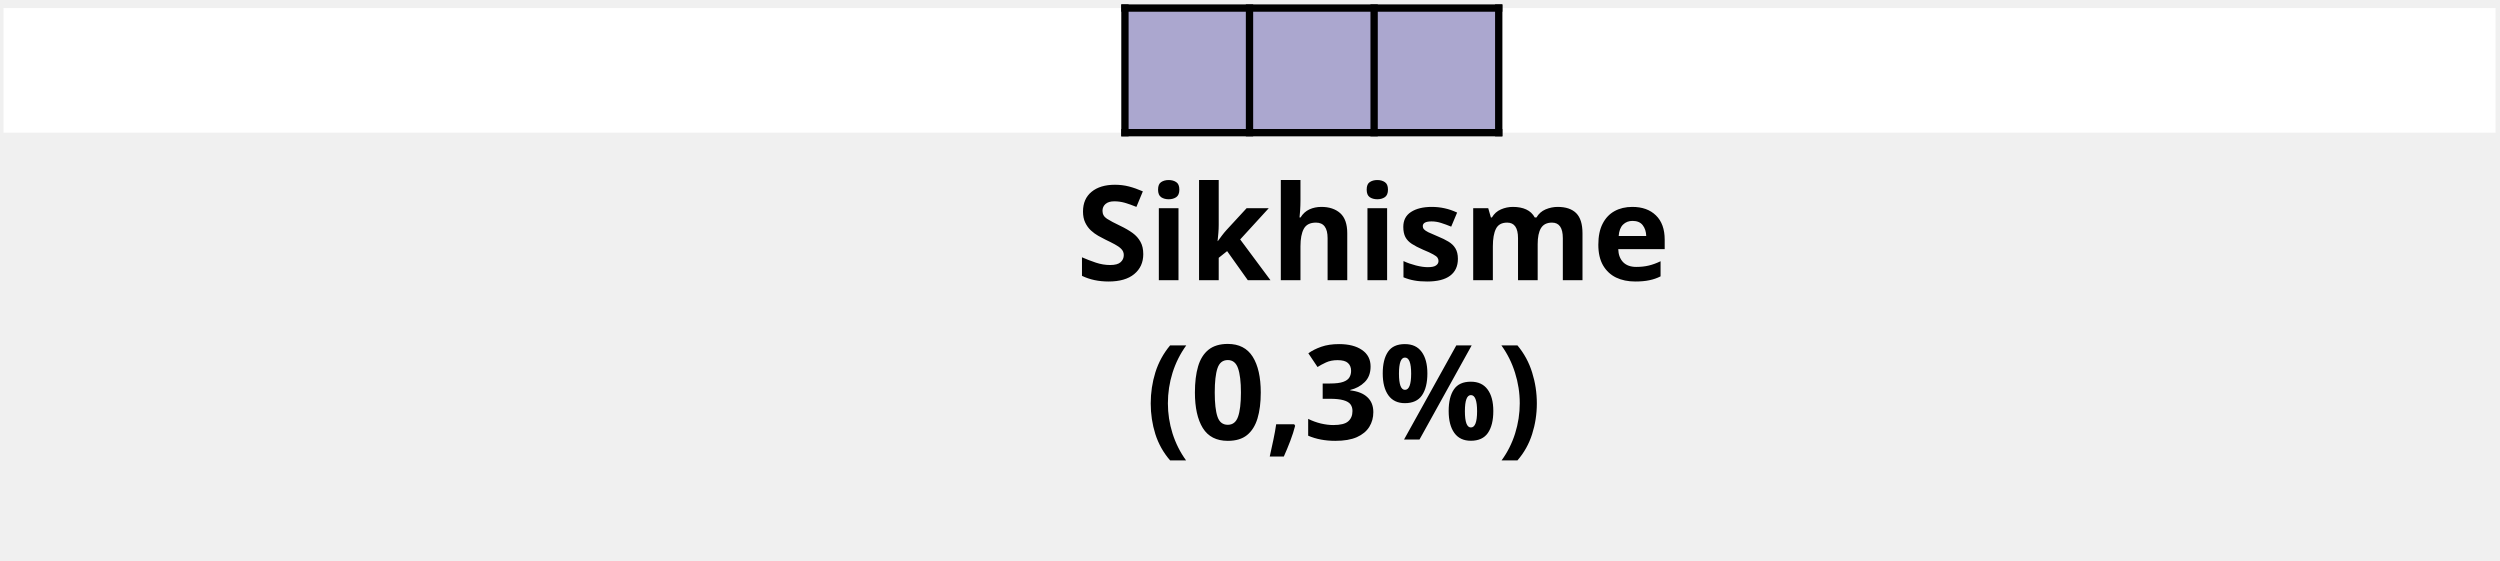
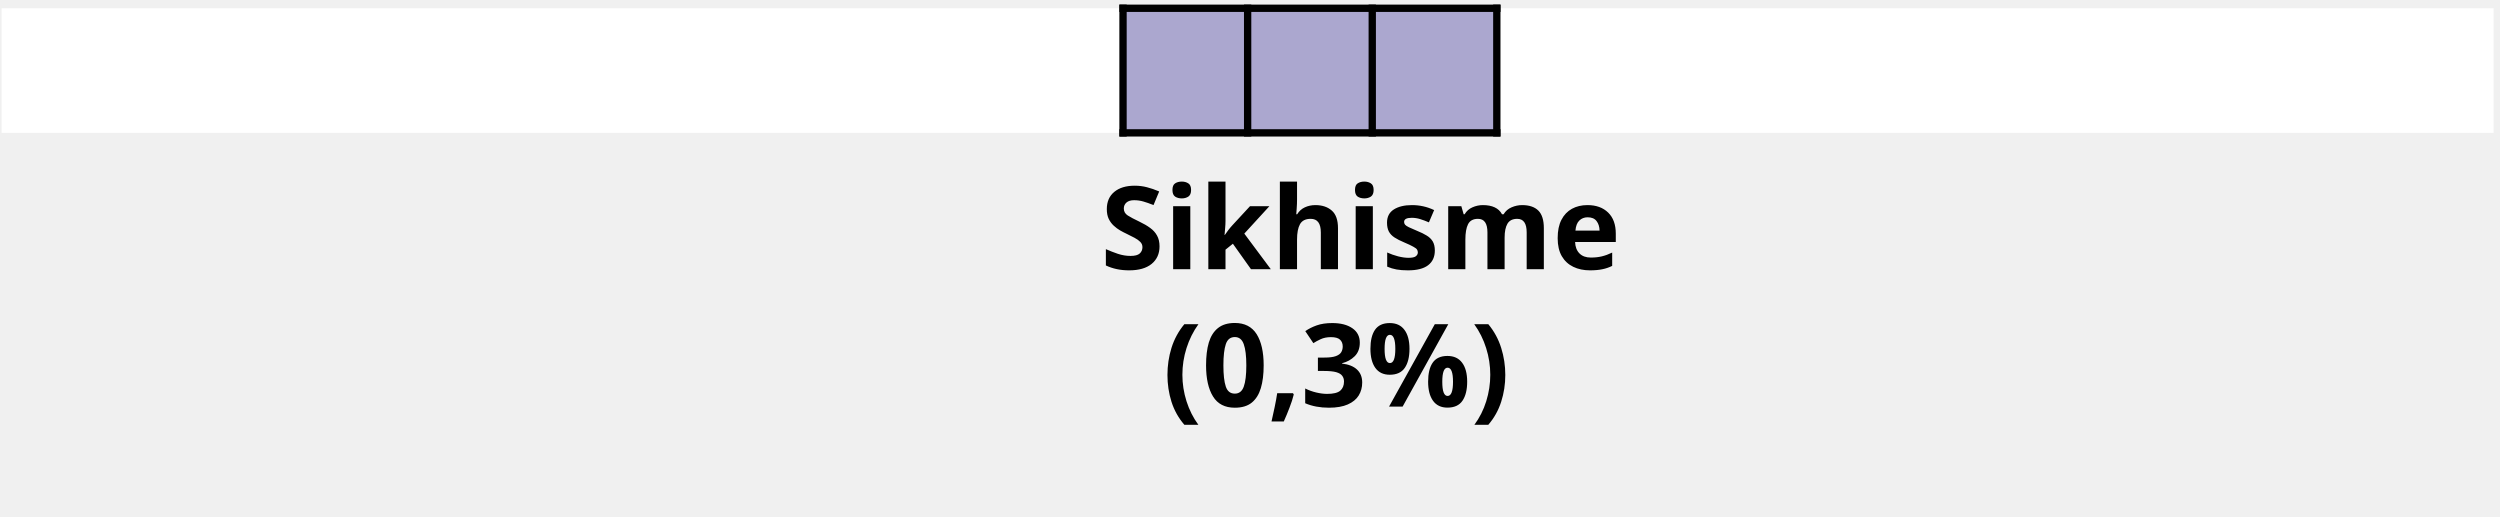
- <svg xmlns="http://www.w3.org/2000/svg" width="455" height="102" overflow="hidden">
+ <svg xmlns="http://www.w3.org/2000/svg" width="455" height="94" overflow="hidden">
  <defs>
    <clipPath id="clip0">
-       <rect x="1008" y="538" width="455" height="102" />
+       <rect x="927" y="115" width="455" height="94" />
    </clipPath>
  </defs>
-   <g clip-path="url(#clip0)" transform="translate(-1008 -538)">
-     <path d="M1008.64 539.472 1212.74 539.472 1212.74 562.149 1008.64 562.149Z" fill="#FFFFFF" fill-rule="evenodd" />
-     <path d="M1212.74 539.472 1235.41 539.472 1235.41 562.149 1212.74 562.149Z" fill="#ABA7CF" fill-rule="evenodd" />
-     <path d="M1235.41 539.472 1258.09 539.472 1258.09 562.149 1235.41 562.149Z" fill="#ABA7CF" fill-rule="evenodd" />
-     <path d="M1258.09 539.472 1280.77 539.472 1280.77 562.149 1258.09 562.149Z" fill="#ABA7CF" fill-rule="evenodd" />
-     <path d="M1280.77 539.472 1462.19 539.472 1462.19 562.149 1280.77 562.149Z" fill="#FFFFFF" fill-rule="evenodd" />
-     <path d="M1212.74 538.805 1212.74 562.815" stroke="#000000" stroke-width="1.333" stroke-linejoin="round" stroke-miterlimit="10" fill="none" fill-rule="evenodd" />
-     <path d="M1235.41 538.805 1235.41 562.815" stroke="#000000" stroke-width="1.333" stroke-linejoin="round" stroke-miterlimit="10" fill="none" fill-rule="evenodd" />
-     <path d="M1258.09 538.805 1258.09 562.815" stroke="#000000" stroke-width="1.333" stroke-linejoin="round" stroke-miterlimit="10" fill="none" fill-rule="evenodd" />
-     <path d="M1280.77 538.805 1280.77 562.815" stroke="#000000" stroke-width="1.333" stroke-linejoin="round" stroke-miterlimit="10" fill="none" fill-rule="evenodd" />
-     <path d="M1212.07 539.472 1281.43 539.472" stroke="#000000" stroke-width="1.333" stroke-linejoin="round" stroke-miterlimit="10" fill="none" fill-rule="evenodd" />
-     <path d="M1212.07 562.149 1281.43 562.149" stroke="#000000" stroke-width="1.333" stroke-linejoin="round" stroke-miterlimit="10" fill="none" fill-rule="evenodd" />
-     <text font-family="Calibri,Calibri_MSFontService,sans-serif" font-weight="700" font-size="24" transform="translate(1203.81 589)">Sikhisme<tspan x="12.667" y="29">(0,3%)</tspan>
+   <g clip-path="url(#clip0)" transform="translate(-927 -115)">
+     <path d="M927.297 116.502 1131.39 116.502 1131.39 139.179 927.297 139.179Z" fill="#FFFFFF" fill-rule="evenodd" />
+     <path d="M1131.39 116.502 1154.07 116.502 1154.07 139.179 1131.39 139.179Z" fill="#ABA7CF" fill-rule="evenodd" />
+     <path d="M1154.07 116.502 1176.75 116.502 1176.75 139.179 1154.07 139.179Z" fill="#ABA7CF" fill-rule="evenodd" />
+     <path d="M1176.75 116.502 1199.42 116.502 1199.42 139.179 1176.75 139.179Z" fill="#ABA7CF" fill-rule="evenodd" />
+     <path d="M1199.42 116.502 1380.84 116.502 1380.84 139.179 1199.42 139.179Z" fill="#FFFFFF" fill-rule="evenodd" />
+     <path d="M1131.39 115.835 1131.39 139.846" stroke="#000000" stroke-width="1.333" stroke-linejoin="round" stroke-miterlimit="10" fill="none" fill-rule="evenodd" />
+     <path d="M1154.07 115.835 1154.07 139.846" stroke="#000000" stroke-width="1.333" stroke-linejoin="round" stroke-miterlimit="10" fill="none" fill-rule="evenodd" />
+     <path d="M1176.75 115.835 1176.75 139.846" stroke="#000000" stroke-width="1.333" stroke-linejoin="round" stroke-miterlimit="10" fill="none" fill-rule="evenodd" />
+     <path d="M1199.42 115.835 1199.42 139.846" stroke="#000000" stroke-width="1.333" stroke-linejoin="round" stroke-miterlimit="10" fill="none" fill-rule="evenodd" />
+     <path d="M1130.73 116.502 1200.09 116.502" stroke="#000000" stroke-width="1.333" stroke-linejoin="round" stroke-miterlimit="10" fill="none" fill-rule="evenodd" />
+     <path d="M1130.73 139.179 1200.09 139.179" stroke="#000000" stroke-width="1.333" stroke-linejoin="round" stroke-miterlimit="10" fill="none" fill-rule="evenodd" />
+     <text font-family="Calibri,Calibri_MSFontService,sans-serif" font-weight="700" font-size="21" transform="translate(1127.3 164)">Sikhisme<tspan font-size="21" x="11.333" y="25">(0,3%)</tspan>
    </text>
  </g>
</svg>
